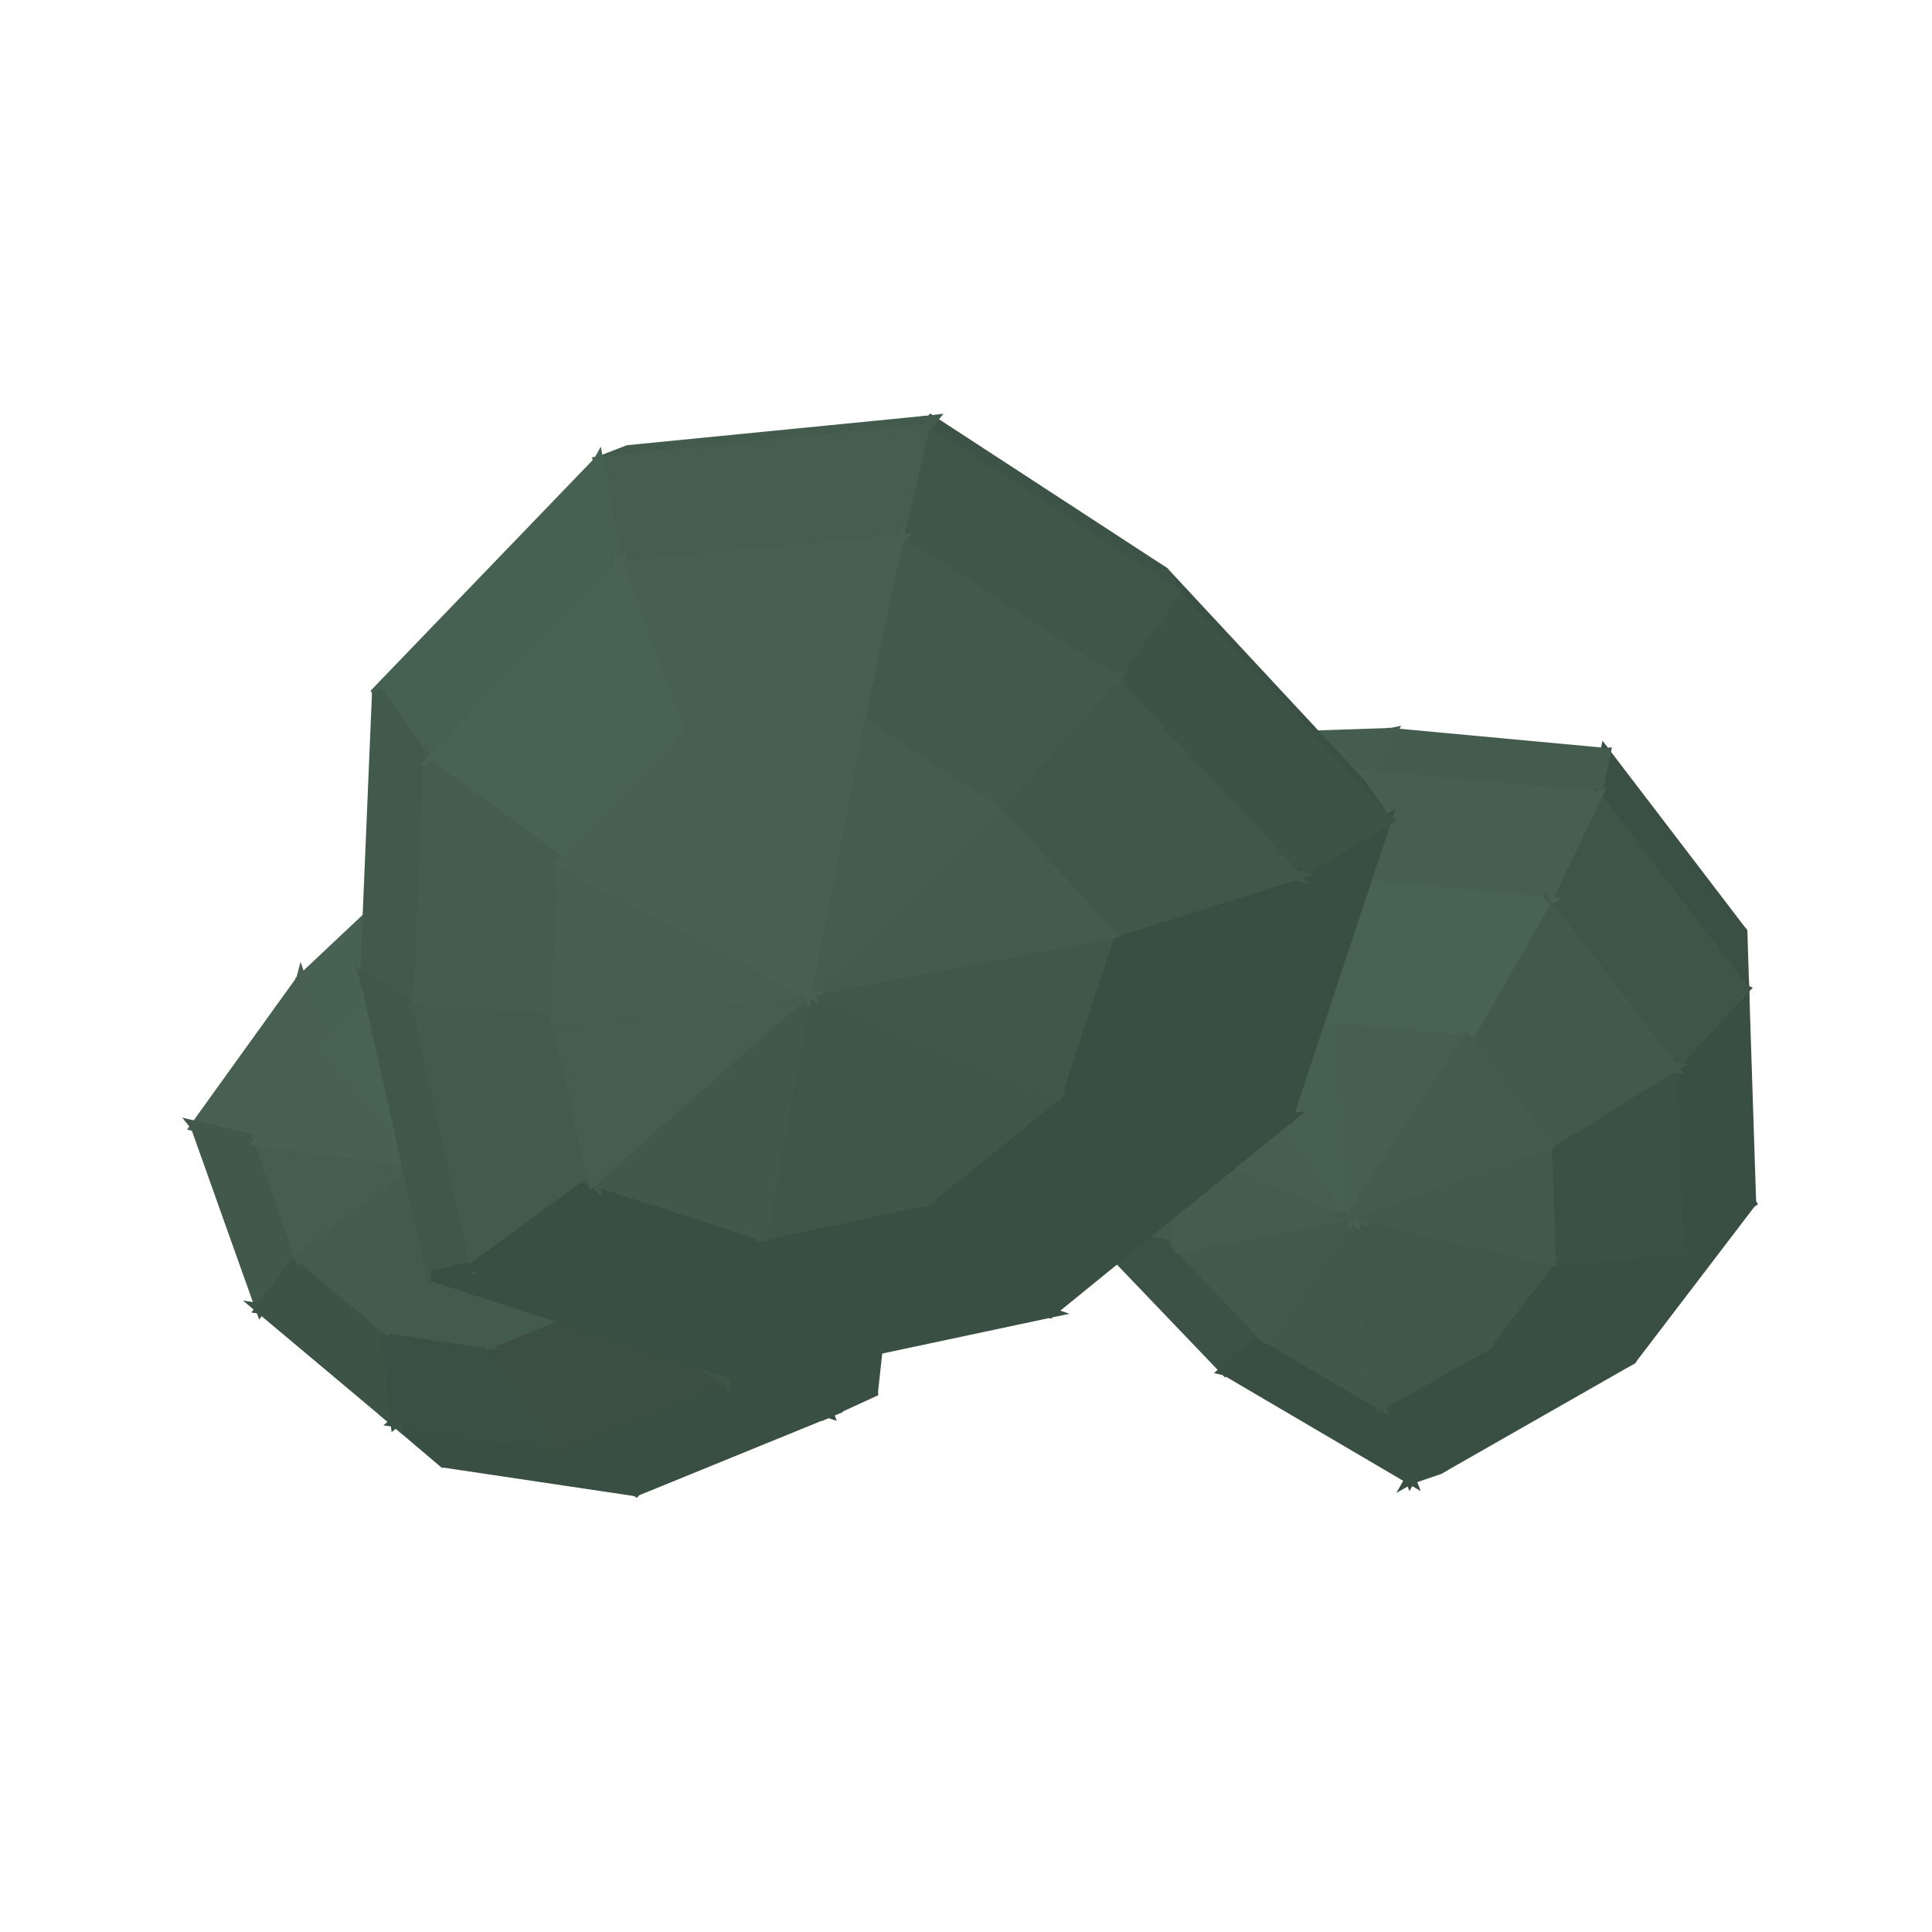
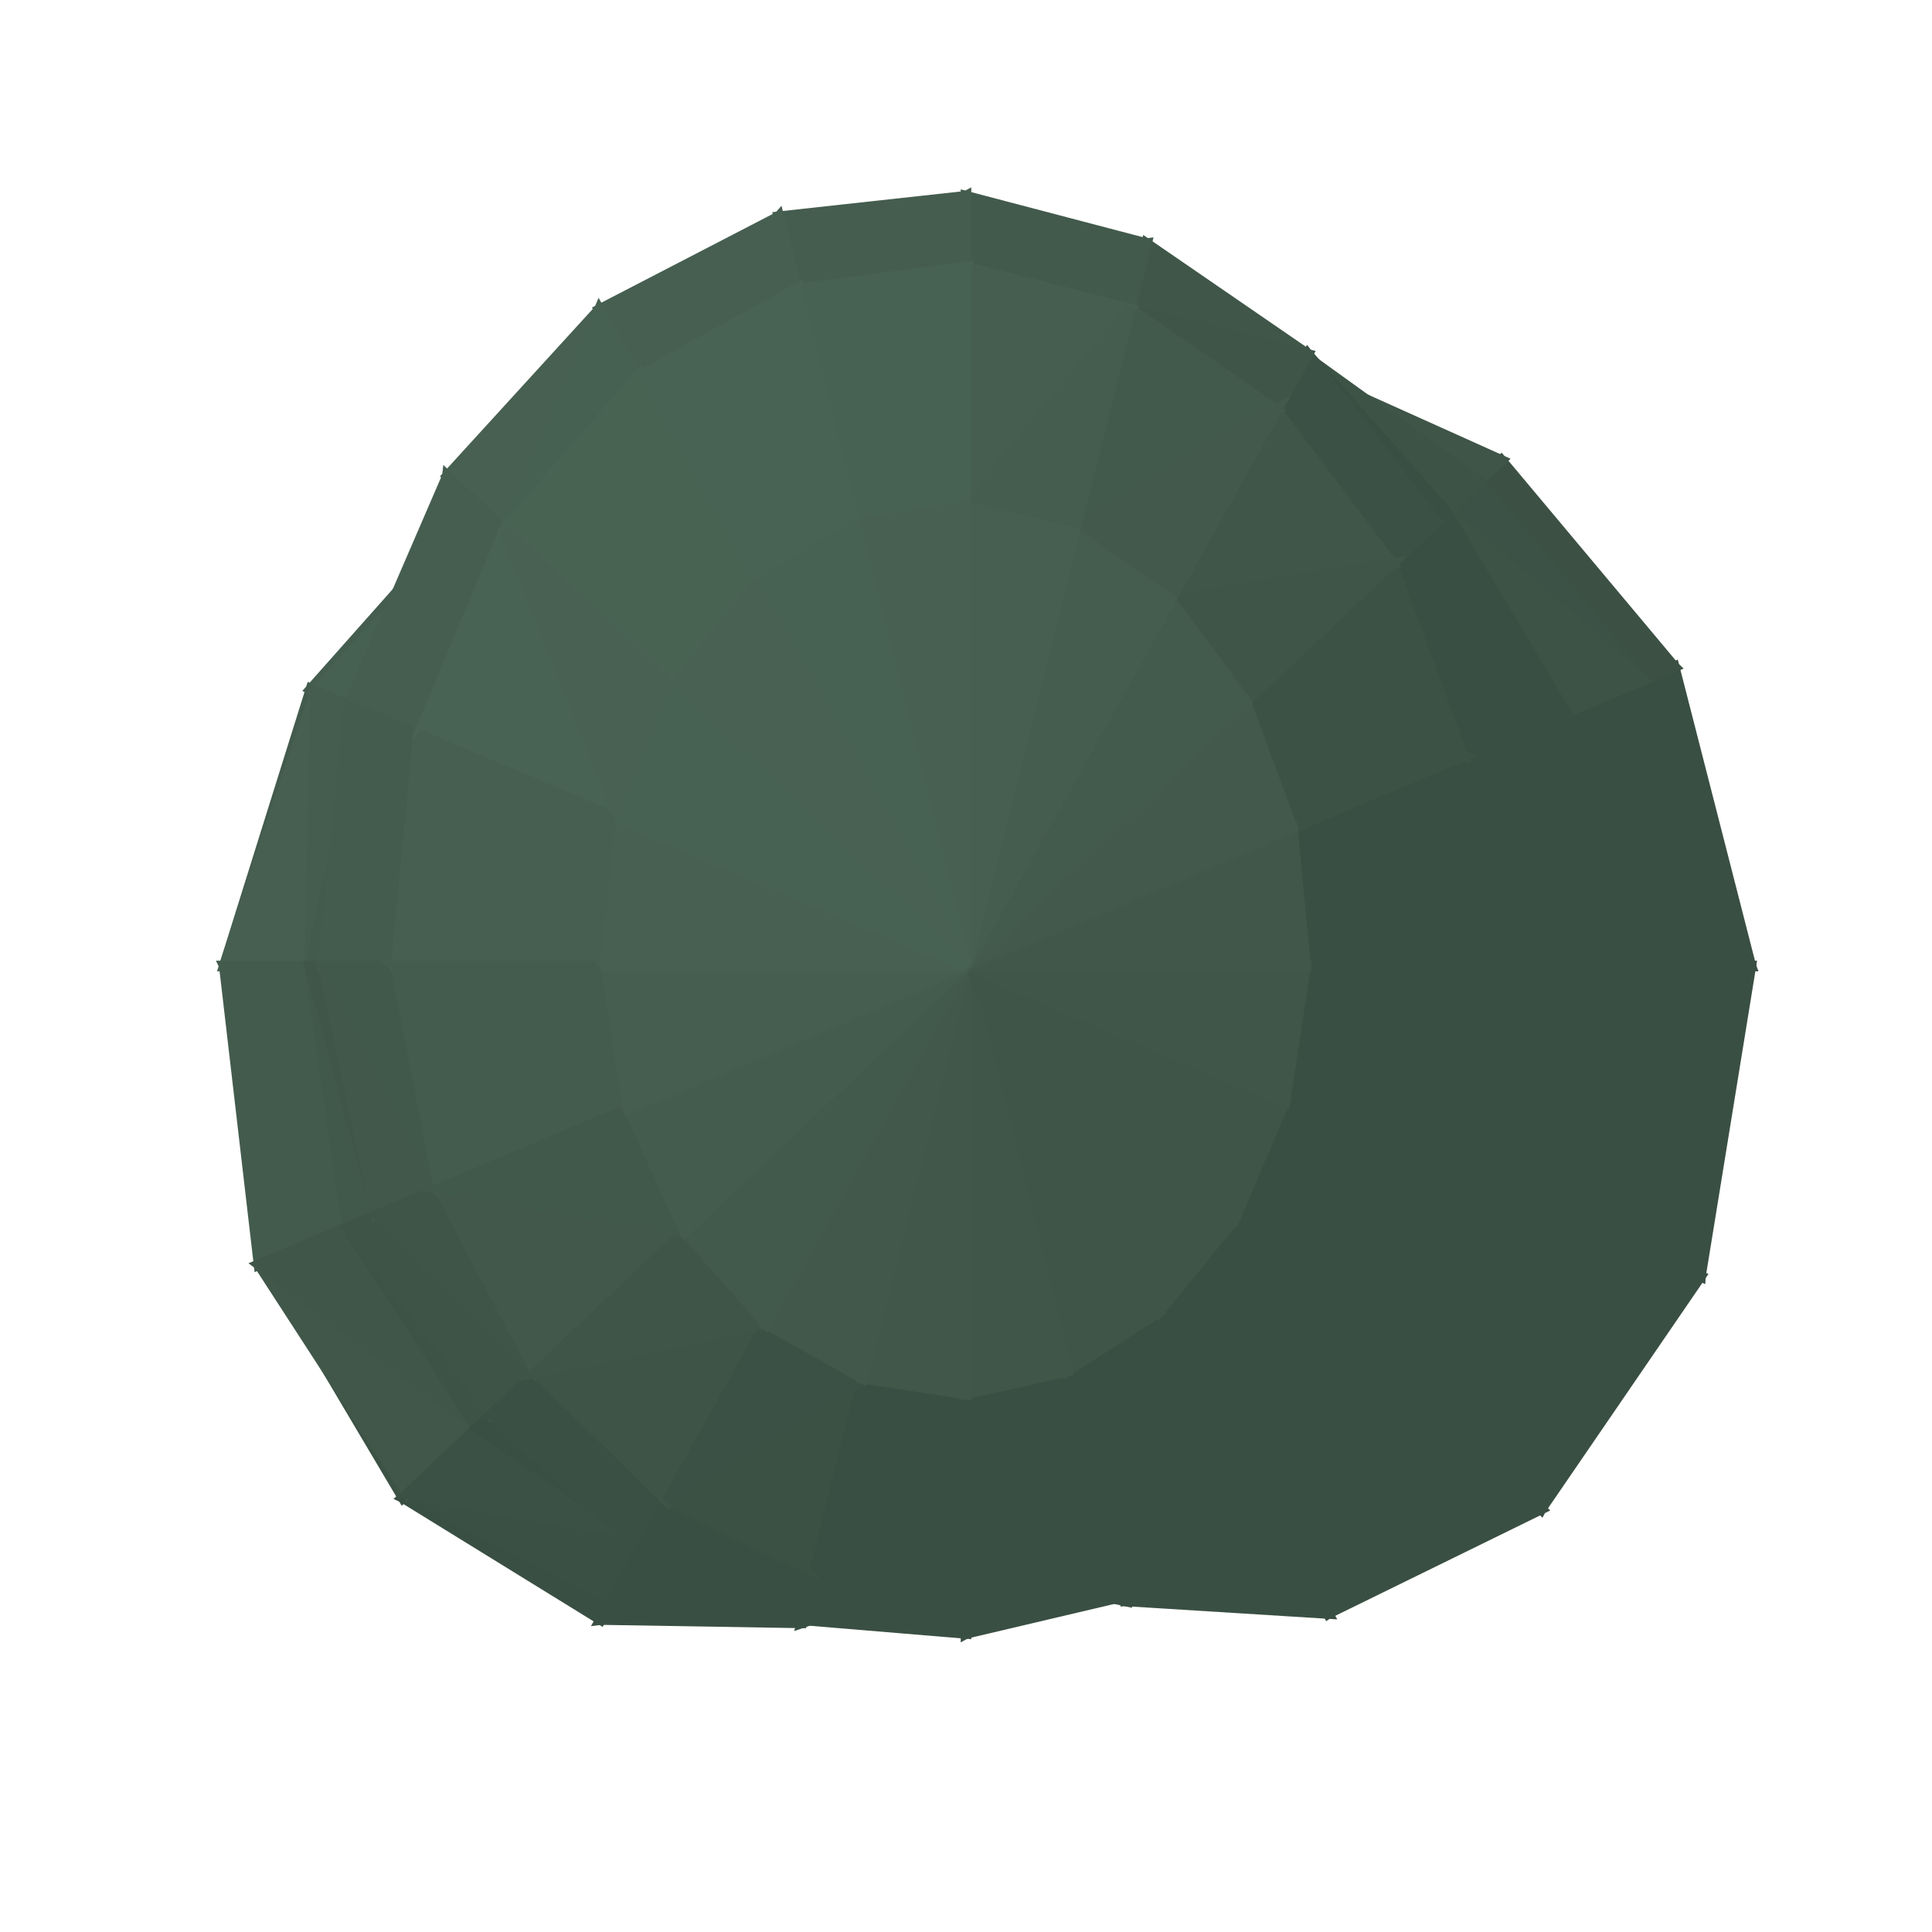
<svg xmlns="http://www.w3.org/2000/svg" width="64" height="64" viewBox="0 0 64 64">
-   <path d="M22.55,27.50L28.95,32.96L24.38,28.17Z" fill="#3c5245" stroke="#3c5245" stroke-width="0.35" />
-   <path d="M28.22,39.50L28.91,46.11L29.65,39.33Z" fill="#3a4f43" stroke="#3a4f43" stroke-width="0.35" />
-   <path d="M27.47,32.65L29.65,39.33L28.95,32.96Z" fill="#3a4f43" stroke="#3a4f43" stroke-width="0.35" />
-   <path d="M28.22,39.50L27.43,46.79L28.91,46.11Z" fill="#3a4f43" stroke="#3a4f43" stroke-width="0.35" />
-   <path d="M22.55,27.50L27.47,32.65L28.95,32.96Z" fill="#3c5245" stroke="#3c5245" stroke-width="0.35" />
-   <path d="M27.47,32.65L28.22,39.50L29.65,39.33Z" fill="#3a4f43" stroke="#3a4f43" stroke-width="0.35" />
-   <path d="M18.57,47.92L14.69,48.44L21.06,49.39Z" fill="#3a4f43" stroke="#3a4f43" stroke-width="0.35" />
-   <path d="M37.76,25.93L46.07,24.29L39.11,24.52Z" fill="#445d4e" stroke="#445d4e" stroke-width="0.35" />
-   <path d="M18.57,47.92L13.11,47.10L14.69,48.44Z" fill="#3a4f43" stroke="#3a4f43" stroke-width="0.35" />
-   <path d="M14.05,28.63L22.55,27.50L15.78,26.92Z" fill="#445d4f" stroke="#445d4f" stroke-width="0.35" />
-   <path d="M45.25,25.69L53.18,24.95L46.07,24.29Z" fill="#445c4e" stroke="#445c4e" stroke-width="0.35" />
-   <path d="M24.04,45.69L21.06,49.39L27.43,46.79Z" fill="#3a4f43" stroke="#3a4f43" stroke-width="0.35" />
-   <path d="M52.89,26.39L57.71,30.88L53.18,24.95Z" fill="#3b5044" stroke="#3b5044" stroke-width="0.35" />
-   <path d="M19.85,29.13L27.47,32.65L22.55,27.50Z" fill="#40574a" stroke="#40574a" stroke-width="0.35" />
-   <path d="M24.72,39.43L27.43,46.79L28.22,39.50Z" fill="#3a4f43" stroke="#3a4f43" stroke-width="0.35" />
-   <path d="M24.04,45.69L18.57,47.92L21.06,49.39Z" fill="#3a4f43" stroke="#3a4f43" stroke-width="0.35" />
-   <path d="M37.76,25.93L45.25,25.69L46.07,24.29Z" fill="#445d4e" stroke="#445d4e" stroke-width="0.35" />
-   <path d="M36.14,40.74L34.07,31.92L35.32,39.06Z" fill="#40574a" stroke="#40574a" stroke-width="0.35" />
-   <path d="M52.20,45.87L47.66,48.67L54.04,45.03Z" fill="#3a4f43" stroke="#3a4f43" stroke-width="0.35" />
-   <path d="M9.94,41.62L6.49,37.31L8.64,43.35Z" fill="#41584b" stroke="#41584b" stroke-width="0.35" />
-   <path d="M24.08,33.55L28.22,39.50L27.47,32.65Z" fill="#3b5044" stroke="#3b5044" stroke-width="0.35" />
-   <path d="M14.05,28.63L19.85,29.13L22.55,27.50Z" fill="#445d4f" stroke="#445d4f" stroke-width="0.35" />
-   <path d="M8.58,37.80L9.98,32.46L6.49,37.31Z" fill="#476051" stroke="#476051" stroke-width="0.35" />
-   <path d="M52.89,26.39L57.77,32.78L57.71,30.88Z" fill="#3b5044" stroke="#3b5044" stroke-width="0.35" />
-   <path d="M12.76,43.98L8.64,43.35L13.11,47.10Z" fill="#3d5346" stroke="#3d5346" stroke-width="0.35" />
-   <path d="M45.25,25.69L52.89,26.39L53.18,24.95Z" fill="#445c4e" stroke="#445c4e" stroke-width="0.35" />
-   <path d="M24.72,39.43L24.04,45.69L27.43,46.79Z" fill="#3a4f43" stroke="#3a4f43" stroke-width="0.35" />
-   <path d="M35.06,34.62L37.76,25.93L34.07,31.92Z" fill="#465f51" stroke="#465f51" stroke-width="0.35" />
-   <path d="M52.20,45.87L46.72,48.99L47.66,48.67Z" fill="#3a4f43" stroke="#3a4f43" stroke-width="0.35" />
-   <path d="M19.85,29.13L24.08,33.55L27.47,32.65Z" fill="#40574a" stroke="#40574a" stroke-width="0.35" />
-   <path d="M10.78,34.74L14.05,28.63L9.98,32.46Z" fill="#476152" stroke="#476152" stroke-width="0.35" />
-   <path d="M24.08,33.55L24.72,39.43L28.22,39.50Z" fill="#3b5044" stroke="#3b5044" stroke-width="0.35" />
-   <path d="M9.94,41.62L8.58,37.80L6.49,37.31Z" fill="#41584b" stroke="#41584b" stroke-width="0.35" />
-   <path d="M16.21,44.50L13.11,47.10L18.57,47.92Z" fill="#3b5044" stroke="#3b5044" stroke-width="0.35" />
-   <path d="M55.60,41.42L54.04,45.03L58.00,39.84Z" fill="#3a4f43" stroke="#3a4f43" stroke-width="0.35" />
-   <path d="M12.76,43.98L9.94,41.62L8.64,43.35Z" fill="#3d5346" stroke="#3d5346" stroke-width="0.35" />
-   <path d="M36.14,40.74L35.06,34.62L34.07,31.92Z" fill="#40574a" stroke="#40574a" stroke-width="0.35" />
-   <path d="M8.58,37.80L10.78,34.74L9.98,32.46Z" fill="#476051" stroke="#476051" stroke-width="0.35" />
-   <path d="M16.21,44.50L12.76,43.98L13.11,47.10Z" fill="#3b5044" stroke="#3b5044" stroke-width="0.35" />
-   <path d="M13.35,32.32L19.85,29.13L14.05,28.63Z" fill="#486152" stroke="#486152" stroke-width="0.35" />
-   <path d="M38.23,29.48L45.25,25.69L37.76,25.93Z" fill="#476051" stroke="#476051" stroke-width="0.35" />
-   <path d="M19.66,43.09L18.57,47.92L24.04,45.69Z" fill="#3b5043" stroke="#3b5043" stroke-width="0.35" />
-   <path d="M55.60,41.42L52.20,45.87L54.04,45.03Z" fill="#3a4f43" stroke="#3a4f43" stroke-width="0.35" />
-   <path d="M10.78,34.74L13.35,32.32L14.05,28.63Z" fill="#476152" stroke="#476152" stroke-width="0.35" />
-   <path d="M55.40,35.36L58.00,39.84L57.77,32.78Z" fill="#3a4f43" stroke="#3a4f43" stroke-width="0.35" />
-   <path d="M19.66,43.09L16.21,44.50L18.57,47.92Z" fill="#3b5043" stroke="#3b5043" stroke-width="0.35" />
-   <path d="M35.06,34.62L38.23,29.48L37.76,25.93Z" fill="#465f51" stroke="#465f51" stroke-width="0.35" />
-   <path d="M17.02,32.63L24.08,33.55L19.85,29.13Z" fill="#445c4e" stroke="#445c4e" stroke-width="0.35" />
-   <path d="M20.09,39.14L24.04,45.69L24.72,39.43Z" fill="#3e5447" stroke="#3e5447" stroke-width="0.35" />
-   <path d="M44.66,29.27L52.89,26.39L45.25,25.69Z" fill="#465f51" stroke="#465f51" stroke-width="0.35" />
-   <path d="M14.24,38.55L8.58,37.80L9.94,41.62Z" fill="#455e50" stroke="#455e50" stroke-width="0.35" />
-   <path d="M19.69,35.43L24.72,39.43L24.08,33.55Z" fill="#3f5648" stroke="#3f5648" stroke-width="0.35" />
-   <path d="M51.21,29.88L57.77,32.78L52.89,26.39Z" fill="#3e5548" stroke="#3e5548" stroke-width="0.35" />
-   <path d="M13.35,32.32L17.02,32.63L19.85,29.13Z" fill="#486152" stroke="#486152" stroke-width="0.35" />
-   <path d="M14.24,38.55L9.94,41.62L12.76,43.98Z" fill="#445c4e" stroke="#445c4e" stroke-width="0.35" />
-   <path d="M14.24,38.55L10.78,34.74L8.58,37.80Z" fill="#486152" stroke="#486152" stroke-width="0.35" />
-   <path d="M45.76,46.53L40.59,45.39L46.72,48.99Z" fill="#3a4f43" stroke="#3a4f43" stroke-width="0.35" />
-   <path d="M41.88,44.26L36.14,40.74L40.59,45.39Z" fill="#3d5246" stroke="#3d5246" stroke-width="0.35" />
-   <path d="M55.40,35.36L55.60,41.42L58.00,39.84Z" fill="#3a4f43" stroke="#3a4f43" stroke-width="0.35" />
-   <path d="M20.09,39.14L19.66,43.09L24.04,45.69Z" fill="#3e5447" stroke="#3e5447" stroke-width="0.35" />
-   <path d="M14.24,38.55L12.76,43.98L16.21,44.50Z" fill="#435b4d" stroke="#435b4d" stroke-width="0.35" />
-   <path d="M14.24,38.55L13.35,32.32L10.78,34.74Z" fill="#486253" stroke="#486253" stroke-width="0.35" />
-   <path d="M38.23,29.48L44.66,29.27L45.25,25.69Z" fill="#476051" stroke="#476051" stroke-width="0.35" />
-   <path d="M17.02,32.63L19.69,35.43L24.08,33.55Z" fill="#445c4e" stroke="#445c4e" stroke-width="0.35" />
-   <path d="M19.69,35.43L20.09,39.14L24.72,39.43Z" fill="#3f5648" stroke="#3f5648" stroke-width="0.35" />
-   <path d="M39.07,41.32L35.06,34.62L36.14,40.74Z" fill="#435a4c" stroke="#435a4c" stroke-width="0.35" />
-   <path d="M49.22,44.56L46.72,48.99L52.20,45.87Z" fill="#3a4f43" stroke="#3a4f43" stroke-width="0.35" />
-   <path d="M14.24,38.55L16.21,44.50L19.66,43.09Z" fill="#435b4d" stroke="#435b4d" stroke-width="0.35" />
-   <path d="M14.24,38.55L17.02,32.63L13.35,32.32Z" fill="#486253" stroke="#486253" stroke-width="0.35" />
-   <path d="M51.21,29.88L55.40,35.36L57.77,32.78Z" fill="#3e5548" stroke="#3e5548" stroke-width="0.35" />
-   <path d="M14.24,38.55L19.66,43.09L20.09,39.14Z" fill="#445d4e" stroke="#445d4e" stroke-width="0.35" />
-   <path d="M44.66,29.27L51.21,29.88L52.89,26.39Z" fill="#465f51" stroke="#465f51" stroke-width="0.35" />
-   <path d="M14.24,38.55L19.69,35.43L17.02,32.63Z" fill="#476051" stroke="#476051" stroke-width="0.35" />
-   <path d="M45.76,46.53L41.88,44.26L40.59,45.39Z" fill="#3a4f43" stroke="#3a4f43" stroke-width="0.35" />
-   <path d="M14.24,38.55L20.09,39.14L19.69,35.43Z" fill="#455d4f" stroke="#455d4f" stroke-width="0.35" />
-   <path d="M41.88,44.26L39.07,41.32L36.14,40.74Z" fill="#3d5246" stroke="#3d5246" stroke-width="0.35" />
-   <path d="M49.22,44.56L45.76,46.53L46.72,48.99Z" fill="#3a4f43" stroke="#3a4f43" stroke-width="0.35" />
-   <path d="M38.39,37.46L38.23,29.48L35.06,34.62Z" fill="#486152" stroke="#486152" stroke-width="0.35" />
-   <path d="M51.36,41.75L52.20,45.87L55.60,41.42Z" fill="#3a4f43" stroke="#3a4f43" stroke-width="0.35" />
-   <path d="M39.07,41.32L38.39,37.46L35.06,34.62Z" fill="#435a4c" stroke="#435a4c" stroke-width="0.35" />
-   <path d="M51.36,41.75L49.22,44.56L52.20,45.87Z" fill="#3a4f43" stroke="#3a4f43" stroke-width="0.35" />
-   <path d="M40.39,34.21L44.66,29.27L38.23,29.48Z" fill="#486253" stroke="#486253" stroke-width="0.35" />
-   <path d="M51.23,37.92L55.60,41.42L55.40,35.36Z" fill="#3c5145" stroke="#3c5145" stroke-width="0.35" />
-   <path d="M38.39,37.46L40.39,34.21L38.23,29.48Z" fill="#486152" stroke="#486152" stroke-width="0.35" />
-   <path d="M44.45,34.08L51.21,29.88L44.66,29.27Z" fill="#486253" stroke="#486253" stroke-width="0.35" />
-   <path d="M44.83,40.22L41.88,44.26L45.76,46.53Z" fill="#41594b" stroke="#41594b" stroke-width="0.35" />
-   <path d="M51.23,37.92L51.36,41.75L55.60,41.42Z" fill="#3c5145" stroke="#3c5145" stroke-width="0.35" />
-   <path d="M48.59,34.46L55.40,35.36L51.21,29.88Z" fill="#42594b" stroke="#42594b" stroke-width="0.35" />
-   <path d="M44.83,40.22L39.07,41.32L41.88,44.26Z" fill="#425a4c" stroke="#425a4c" stroke-width="0.35" />
-   <path d="M44.83,40.22L45.76,46.53L49.22,44.56Z" fill="#40574a" stroke="#40574a" stroke-width="0.35" />
-   <path d="M40.39,34.21L44.45,34.08L44.66,29.27Z" fill="#486253" stroke="#486253" stroke-width="0.35" />
-   <path d="M44.83,40.22L38.39,37.46L39.07,41.32Z" fill="#445d4e" stroke="#445d4e" stroke-width="0.35" />
-   <path d="M48.59,34.46L51.23,37.92L55.40,35.36Z" fill="#42594b" stroke="#42594b" stroke-width="0.35" />
-   <path d="M44.83,40.22L49.22,44.56L51.36,41.75Z" fill="#40574a" stroke="#40574a" stroke-width="0.35" />
-   <path d="M44.83,40.22L40.39,34.21L38.39,37.46Z" fill="#465f50" stroke="#465f50" stroke-width="0.35" />
-   <path d="M44.45,34.08L48.59,34.46L51.21,29.88Z" fill="#486253" stroke="#486253" stroke-width="0.35" />
-   <path d="M44.83,40.22L51.36,41.75L51.23,37.92Z" fill="#425a4c" stroke="#425a4c" stroke-width="0.35" />
-   <path d="M44.83,40.22L44.45,34.08L40.39,34.21Z" fill="#466051" stroke="#466051" stroke-width="0.35" />
-   <path d="M44.83,40.22L48.59,34.46L44.45,34.08Z" fill="#465f51" stroke="#465f51" stroke-width="0.35" />
-   <path d="M44.83,40.22L51.23,37.92L48.59,34.46Z" fill="#445c4e" stroke="#445c4e" stroke-width="0.35" />
-   <path d="M38.89,19.63L45.08,25.97L38.55,18.95Z" fill="#3b5044" stroke="#3b5044" stroke-width="0.35" />
-   <path d="M30.61,14.23L38.55,18.95L30.85,13.93Z" fill="#3d5347" stroke="#3d5347" stroke-width="0.35" />
-   <path d="M19.82,15.30L30.85,13.93L20.81,14.92Z" fill="#435b4d" stroke="#435b4d" stroke-width="0.35" />
-   <path d="M38.89,19.63L45.92,27.18L45.08,25.97Z" fill="#3b5044" stroke="#3b5044" stroke-width="0.35" />
-   <path d="M30.61,14.23L38.89,19.63L38.55,18.95Z" fill="#3d5347" stroke="#3d5347" stroke-width="0.35" />
-   <path d="M19.82,15.30L30.61,14.23L30.85,13.93Z" fill="#435b4d" stroke="#435b4d" stroke-width="0.35" />
-   <path d="M33.31,42.98L24.66,45.63L34.77,43.48Z" fill="#3a4f43" stroke="#3a4f43" stroke-width="0.35" />
-   <path d="M24.64,44.83L14.31,42.27L24.66,45.63Z" fill="#3a4f43" stroke="#3a4f43" stroke-width="0.35" />
-   <path d="M40.07,37.48L34.77,43.48L42.64,37.08Z" fill="#3a4f43" stroke="#3a4f43" stroke-width="0.35" />
-   <path d="M15.75,41.94L12.10,32.41L14.31,42.27Z" fill="#40574a" stroke="#40574a" stroke-width="0.35" />
-   <path d="M42.88,28.99L42.64,37.08L45.92,27.18Z" fill="#3a4f43" stroke="#3a4f43" stroke-width="0.35" />
-   <path d="M13.85,33.48L12.50,22.90L12.10,32.41Z" fill="#425a4c" stroke="#425a4c" stroke-width="0.35" />
-   <path d="M36.85,22.51L45.92,27.18L38.89,19.63Z" fill="#3d5346" stroke="#3d5346" stroke-width="0.35" />
-   <path d="M14.20,25.32L19.82,15.30L12.50,22.90Z" fill="#466051" stroke="#466051" stroke-width="0.35" />
-   <path d="M29.74,17.88L38.89,19.63L30.61,14.23Z" fill="#405649" stroke="#405649" stroke-width="0.35" />
-   <path d="M20.48,18.80L30.61,14.23L19.82,15.30Z" fill="#455e4f" stroke="#455e4f" stroke-width="0.35" />
-   <path d="M33.31,42.98L24.64,44.83L24.66,45.63Z" fill="#3a4f43" stroke="#3a4f43" stroke-width="0.35" />
-   <path d="M40.07,37.48L33.31,42.98L34.77,43.48Z" fill="#3a4f43" stroke="#3a4f43" stroke-width="0.35" />
-   <path d="M24.64,44.83L15.75,41.94L14.31,42.27Z" fill="#3a4f43" stroke="#3a4f43" stroke-width="0.35" />
-   <path d="M42.88,28.99L40.07,37.48L42.64,37.08Z" fill="#3a4f43" stroke="#3a4f43" stroke-width="0.35" />
-   <path d="M15.75,41.94L13.85,33.48L12.10,32.41Z" fill="#40574a" stroke="#40574a" stroke-width="0.35" />
-   <path d="M36.85,22.51L42.88,28.99L45.92,27.18Z" fill="#3d5346" stroke="#3d5346" stroke-width="0.35" />
-   <path d="M13.85,33.48L14.20,25.32L12.50,22.90Z" fill="#425a4c" stroke="#425a4c" stroke-width="0.35" />
-   <path d="M29.74,17.88L36.85,22.51L38.89,19.63Z" fill="#405649" stroke="#405649" stroke-width="0.35" />
-   <path d="M14.20,25.32L20.48,18.80L19.82,15.30Z" fill="#466051" stroke="#466051" stroke-width="0.35" />
-   <path d="M20.48,18.80L29.74,17.88L30.61,14.23Z" fill="#455e4f" stroke="#455e4f" stroke-width="0.35" />
-   <path d="M30.72,39.75L24.64,44.83L33.31,42.98Z" fill="#3a4f43" stroke="#3a4f43" stroke-width="0.35" />
-   <path d="M25.25,40.92L15.75,41.94L24.64,44.83Z" fill="#3a4f43" stroke="#3a4f43" stroke-width="0.35" />
-   <path d="M34.99,36.28L33.31,42.98L40.07,37.48Z" fill="#3a4f43" stroke="#3a4f43" stroke-width="0.35" />
-   <path d="M19.64,39.10L13.85,33.48L15.75,41.94Z" fill="#435b4d" stroke="#435b4d" stroke-width="0.35" />
-   <path d="M36.77,30.92L40.07,37.48L42.88,28.99Z" fill="#3a4f43" stroke="#3a4f43" stroke-width="0.35" />
-   <path d="M18.43,33.75L14.20,25.32L13.85,33.48Z" fill="#455d4f" stroke="#455d4f" stroke-width="0.35" />
-   <path d="M32.96,26.83L42.88,28.99L36.85,22.51Z" fill="#405749" stroke="#405749" stroke-width="0.35" />
-   <path d="M18.66,28.60L20.48,18.80L14.20,25.32Z" fill="#486253" stroke="#486253" stroke-width="0.35" />
-   <path d="M28.47,23.90L36.85,22.51L29.74,17.88Z" fill="#425a4c" stroke="#425a4c" stroke-width="0.35" />
-   <path d="M22.62,24.48L29.74,17.88L20.48,18.80Z" fill="#476052" stroke="#476052" stroke-width="0.35" />
-   <path d="M30.72,39.75L25.25,40.92L24.64,44.83Z" fill="#3a4f43" stroke="#3a4f43" stroke-width="0.35" />
-   <path d="M34.99,36.28L30.72,39.75L33.31,42.98Z" fill="#3a4f43" stroke="#3a4f43" stroke-width="0.35" />
-   <path d="M25.25,40.92L19.64,39.10L15.75,41.94Z" fill="#3a4f43" stroke="#3a4f43" stroke-width="0.35" />
-   <path d="M36.77,30.92L34.99,36.28L40.07,37.48Z" fill="#3a4f43" stroke="#3a4f43" stroke-width="0.35" />
-   <path d="M19.64,39.10L18.43,33.75L13.85,33.48Z" fill="#435b4d" stroke="#435b4d" stroke-width="0.35" />
-   <path d="M32.96,26.83L36.77,30.92L42.88,28.99Z" fill="#405749" stroke="#405749" stroke-width="0.35" />
-   <path d="M18.43,33.75L18.66,28.60L14.20,25.32Z" fill="#455d4f" stroke="#455d4f" stroke-width="0.35" />
-   <path d="M28.47,23.90L32.96,26.83L36.85,22.51Z" fill="#425a4c" stroke="#425a4c" stroke-width="0.35" />
-   <path d="M18.66,28.60L22.62,24.48L20.48,18.80Z" fill="#486253" stroke="#486253" stroke-width="0.35" />
-   <path d="M22.62,24.48L28.47,23.90L29.74,17.88Z" fill="#476052" stroke="#476052" stroke-width="0.35" />
-   <path d="M26.73,32.83L25.25,40.92L30.72,39.75Z" fill="#3f5649" stroke="#3f5649" stroke-width="0.35" />
-   <path d="M26.73,32.83L19.64,39.10L25.25,40.92Z" fill="#41584b" stroke="#41584b" stroke-width="0.35" />
-   <path d="M26.73,32.83L30.72,39.75L34.99,36.28Z" fill="#3f5649" stroke="#3f5649" stroke-width="0.35" />
-   <path d="M26.73,32.83L34.99,36.28L36.77,30.92Z" fill="#40574a" stroke="#40574a" stroke-width="0.35" />
-   <path d="M26.73,32.83L18.43,33.75L19.64,39.10Z" fill="#455e50" stroke="#455e50" stroke-width="0.35" />
-   <path d="M26.73,32.83L36.77,30.92L32.96,26.83Z" fill="#445c4e" stroke="#445c4e" stroke-width="0.35" />
-   <path d="M26.73,32.83L18.66,28.60L18.43,33.75Z" fill="#465f51" stroke="#465f51" stroke-width="0.35" />
-   <path d="M26.73,32.83L32.96,26.83L28.47,23.90Z" fill="#455d4f" stroke="#455d4f" stroke-width="0.35" />
-   <path d="M26.73,32.83L22.62,24.48L18.66,28.60Z" fill="#486152" stroke="#486152" stroke-width="0.35" />
-   <path d="M26.73,32.83L28.47,23.90L22.62,24.48Z" fill="#476052" stroke="#476052" stroke-width="0.35" />
+   <path d="M13.50,49.48L8.74,41.83L13.35,49.61Z" fill="#3c5245" stroke="#3c5245" stroke-width="0.35" />
+   <path d="M10.45,22.90L15.77,16.67L10.30,22.83Z" fill="#445d4f" stroke="#445d4f" stroke-width="0.35" />
+   <path d="M20.30,52.94L13.35,49.61L19.90,53.65Z" fill="#3a4f43" stroke="#3a4f43" stroke-width="0.35" />
+   <path d="M15.98,16.87L22.02,14.14L15.77,16.67Z" fill="#445d4e" stroke="#445d4e" stroke-width="0.35" />
+   <path d="M26.82,52.74L19.90,53.65L26.56,53.76Z" fill="#3a4f43" stroke="#3a4f43" stroke-width="0.35" />
+   <path d="M7.43,32.00L10.45,22.90L10.30,22.83Z" fill="#435b4d" stroke="#435b4d" stroke-width="0.35" />
+   <path d="M20.30,52.94L13.50,49.48L13.35,49.61Z" fill="#3a4f43" stroke="#3a4f43" stroke-width="0.35" />
+   <path d="M10.45,22.90L15.98,16.87L15.77,16.67Z" fill="#455d4f" stroke="#455d4f" stroke-width="0.35" />
+   <path d="M26.82,52.74L20.30,52.94L19.90,53.65Z" fill="#3a4f43" stroke="#3a4f43" stroke-width="0.35" />
+   <path d="M32.00,51.89L26.82,52.74L26.56,53.76Z" fill="#3a4f43" stroke="#3a4f43" stroke-width="0.35" />
+   <path d="M56.94,32.00L56.33,42.28L58.00,32.00Z" fill="#3a4f43" stroke="#3a4f43" stroke-width="0.35" />
+   <path d="M54.44,22.52L58.00,32.00L55.46,22.09Z" fill="#3a4f43" stroke="#3a4f43" stroke-width="0.35" />
+   <path d="M11.50,40.66L7.43,32.00L8.58,41.89Z" fill="#435b4d" stroke="#435b4d" stroke-width="0.35" />
+   <path d="M55.31,41.85L51.05,49.99L56.33,42.28Z" fill="#3a4f43" stroke="#3a4f43" stroke-width="0.35" />
+   <path d="M15.80,47.30L8.58,41.89L13.50,49.48Z" fill="#405749" stroke="#405749" stroke-width="0.35" />
+   <path d="M10.26,32.00L10.45,22.90L7.43,32.00Z" fill="#465f50" stroke="#465f50" stroke-width="0.35" />
+   <path d="M49.00,15.94L55.46,22.09L49.73,15.25Z" fill="#3c5144" stroke="#3c5144" stroke-width="0.35" />
+   <path d="M50.16,49.15L43.99,53.45L51.05,49.99Z" fill="#3a4f43" stroke="#3a4f43" stroke-width="0.35" />
+   <path d="M21.45,50.87L13.50,49.48L20.30,52.94Z" fill="#3b5044" stroke="#3b5044" stroke-width="0.35" />
+   <path d="M12.08,23.58L15.98,16.87L10.45,22.90Z" fill="#466051" stroke="#466051" stroke-width="0.35" />
+   <path d="M43.40,52.39L37.26,53.03L43.99,53.45Z" fill="#3a4f43" stroke="#3a4f43" stroke-width="0.35" />
+   <path d="M26.91,52.36L20.30,52.94L26.82,52.74Z" fill="#3a4f43" stroke="#3a4f43" stroke-width="0.35" />
+   <path d="M37.17,52.70L32.00,51.89L37.26,53.03Z" fill="#3a4f43" stroke="#3a4f43" stroke-width="0.35" />
+   <path d="M54.44,22.52L56.94,32.00L58.00,32.00Z" fill="#3a4f43" stroke="#3a4f43" stroke-width="0.35" />
+   <path d="M56.94,32.00L55.31,41.85L56.33,42.28Z" fill="#3a4f43" stroke="#3a4f43" stroke-width="0.35" />
+   <path d="M49.00,15.94L54.44,22.52L55.46,22.09Z" fill="#3c5144" stroke="#3c5144" stroke-width="0.35" />
+   <path d="M15.80,47.30L11.50,40.66L8.58,41.89Z" fill="#3f5649" stroke="#3f5649" stroke-width="0.35" />
+   <path d="M11.50,40.66L10.26,32.00L7.43,32.00Z" fill="#435b4d" stroke="#435b4d" stroke-width="0.35" />
+   <path d="M55.31,41.85L50.16,49.15L51.05,49.99Z" fill="#3a4f43" stroke="#3a4f43" stroke-width="0.35" />
+   <path d="M21.45,50.87L15.80,47.30L13.50,49.48Z" fill="#3c5145" stroke="#3c5145" stroke-width="0.35" />
+   <path d="M10.26,32.00L12.08,23.58L10.45,22.90Z" fill="#455d4f" stroke="#455d4f" stroke-width="0.35" />
+   <path d="M43.04,12.24L49.00,15.94L49.73,15.25Z" fill="#3f5548" stroke="#3f5548" stroke-width="0.35" />
+   <path d="M50.16,49.15L43.40,52.39L43.99,53.45Z" fill="#3a4f43" stroke="#3a4f43" stroke-width="0.35" />
+   <path d="M26.91,52.36L21.45,50.87L20.30,52.94Z" fill="#3a4f43" stroke="#3a4f43" stroke-width="0.35" />
+   <path d="M43.40,52.39L37.17,52.70L37.26,53.03Z" fill="#3a4f43" stroke="#3a4f43" stroke-width="0.35" />
+   <path d="M32.00,52.73L26.91,52.36L26.82,52.74Z" fill="#3a4f43" stroke="#3a4f43" stroke-width="0.35" />
+   <path d="M42.45,50.70L37.17,52.70L43.40,52.39Z" fill="#3a4f43" stroke="#3a4f43" stroke-width="0.35" />
+   <path d="M16.35,46.78L11.50,40.66L15.80,47.30Z" fill="#3d5346" stroke="#3d5346" stroke-width="0.35" />
+   <path d="M47.92,16.96L54.44,22.52L49.00,15.94Z" fill="#3d5246" stroke="#3d5246" stroke-width="0.35" />
+   <path d="M47.97,47.08L43.40,52.39L50.16,49.15Z" fill="#3a4f43" stroke="#3a4f43" stroke-width="0.35" />
+   <path d="M12.48,40.24L10.26,32.00L11.50,40.66Z" fill="#41594b" stroke="#41594b" stroke-width="0.35" />
+   <path d="M51.87,23.61L56.94,32.00L54.44,22.52Z" fill="#3a4f43" stroke="#3a4f43" stroke-width="0.35" />
+   <path d="M10.68,32.00L12.08,23.58L10.26,32.00Z" fill="#435b4d" stroke="#435b4d" stroke-width="0.35" />
+   <path d="M52.32,40.58L50.16,49.15L55.31,41.85Z" fill="#3a4f43" stroke="#3a4f43" stroke-width="0.35" />
+   <path d="M53.76,32.00L55.31,41.85L56.94,32.00Z" fill="#3a4f43" stroke="#3a4f43" stroke-width="0.35" />
+   <path d="M21.33,51.09L16.35,46.78L15.80,47.30Z" fill="#3a4f43" stroke="#3a4f43" stroke-width="0.35" />
+   <path d="M47.97,47.08L42.45,50.70L43.40,52.39Z" fill="#3a4f43" stroke="#3a4f43" stroke-width="0.35" />
+   <path d="M43.28,11.82L47.92,16.96L49.00,15.94Z" fill="#3d5346" stroke="#3d5346" stroke-width="0.35" />
+   <path d="M16.35,46.78L12.48,40.24L11.50,40.66Z" fill="#3e5447" stroke="#3e5447" stroke-width="0.35" />
+   <path d="M47.92,16.96L51.87,23.61L54.44,22.52Z" fill="#3d5346" stroke="#3d5346" stroke-width="0.35" />
+   <path d="M52.32,40.58L47.97,47.08L50.16,49.15Z" fill="#3a4f43" stroke="#3a4f43" stroke-width="0.35" />
+   <path d="M12.48,40.24L10.68,32.00L10.26,32.00Z" fill="#405649" stroke="#405649" stroke-width="0.35" />
+   <path d="M51.87,23.61L53.76,32.00L56.94,32.00Z" fill="#3a4f43" stroke="#3a4f43" stroke-width="0.35" />
+   <path d="M53.76,32.00L52.32,40.58L55.31,41.85Z" fill="#3a4f43" stroke="#3a4f43" stroke-width="0.35" />
+   <path d="M42.09,50.05L37.18,52.72L42.45,50.70Z" fill="#3a4f43" stroke="#3a4f43" stroke-width="0.35" />
+   <path d="M46.37,45.57L42.45,50.70L47.97,47.08Z" fill="#3a4f43" stroke="#3a4f43" stroke-width="0.35" />
+   <path d="M49.56,39.42L47.97,47.08L52.32,40.58Z" fill="#3a4f43" stroke="#3a4f43" stroke-width="0.35" />
+   <path d="M47.57,17.29L51.87,23.61L47.92,16.96Z" fill="#3a4f43" stroke="#3a4f43" stroke-width="0.35" />
+   <path d="M50.97,32.00L52.32,40.58L53.76,32.00Z" fill="#3a4f43" stroke="#3a4f43" stroke-width="0.35" />
+   <path d="M50.24,24.29L53.76,32.00L51.87,23.61Z" fill="#3a4f43" stroke="#3a4f43" stroke-width="0.35" />
+   <path d="M46.37,45.57L42.09,50.05L42.45,50.70Z" fill="#3a4f43" stroke="#3a4f43" stroke-width="0.35" />
+   <path d="M49.56,39.42L46.37,45.57L47.97,47.08Z" fill="#3a4f43" stroke="#3a4f43" stroke-width="0.35" />
+   <path d="M50.97,32.00L49.56,39.42L52.32,40.58Z" fill="#3a4f43" stroke="#3a4f43" stroke-width="0.35" />
+   <path d="M43.32,11.74L47.57,17.29L47.92,16.96Z" fill="#3a4f43" stroke="#3a4f43" stroke-width="0.35" />
+   <path d="M47.57,17.29L50.24,24.29L51.87,23.61Z" fill="#3a4f43" stroke="#3a4f43" stroke-width="0.35" />
+   <path d="M50.24,24.29L50.97,32.00L53.76,32.00Z" fill="#3a4f43" stroke="#3a4f43" stroke-width="0.35" />
+   <path d="M36.86,51.45L32.00,54.11L37.22,52.88Z" fill="#3a4f43" stroke="#3a4f43" stroke-width="0.35" />
+   <path d="M41.34,48.71L37.22,52.88L42.09,50.05Z" fill="#3a4f43" stroke="#3a4f43" stroke-width="0.35" />
+   <path d="M32.00,52.59L26.59,53.66L32.00,54.11Z" fill="#3a4f43" stroke="#3a4f43" stroke-width="0.35" />
+   <path d="M45.13,44.40L42.09,50.05L46.37,45.57Z" fill="#3a4f43" stroke="#3a4f43" stroke-width="0.35" />
+   <path d="M26.99,52.06L21.20,51.33L26.59,53.66Z" fill="#3a4f43" stroke="#3a4f43" stroke-width="0.35" />
+   <path d="M47.84,38.69L46.37,45.57L49.56,39.42Z" fill="#3a4f43" stroke="#3a4f43" stroke-width="0.35" />
+   <path d="M49.05,32.00L49.56,39.42L50.97,32.00Z" fill="#3a4f43" stroke="#3a4f43" stroke-width="0.35" />
+   <path d="M22.10,49.72L16.26,46.87L21.20,51.33Z" fill="#3b5044" stroke="#3b5044" stroke-width="0.35" />
+   <path d="M48.46,25.05L50.97,32.00L50.24,24.29Z" fill="#3a4f43" stroke="#3a4f43" stroke-width="0.35" />
+   <path d="M46.11,18.67L50.24,24.29L47.57,17.29Z" fill="#3a4f43" stroke="#3a4f43" stroke-width="0.35" />
+   <path d="M42.29,13.59L47.57,17.29L43.32,11.74Z" fill="#3c5145" stroke="#3c5145" stroke-width="0.35" />
+   <path d="M37.44,10.23L43.32,11.74L37.98,8.07Z" fill="#3f5648" stroke="#3f5648" stroke-width="0.35" />
+   <path d="M32.00,8.85L37.98,8.07L32.00,6.50Z" fill="#425a4c" stroke="#425a4c" stroke-width="0.35" />
+   <path d="M17.75,45.46L12.47,40.25L16.26,46.87Z" fill="#3e5447" stroke="#3e5447" stroke-width="0.35" />
+   <path d="M26.40,9.57L32.00,6.50L25.80,7.18Z" fill="#455d4f" stroke="#455d4f" stroke-width="0.35" />
+   <path d="M21.10,12.50L25.80,7.18L19.85,10.26Z" fill="#465f51" stroke="#465f51" stroke-width="0.35" />
+   <path d="M14.54,39.38L10.71,32.00L12.47,40.25Z" fill="#41584b" stroke="#41584b" stroke-width="0.35" />
+   <path d="M41.34,48.71L36.86,51.45L37.22,52.88Z" fill="#3a4f43" stroke="#3a4f43" stroke-width="0.35" />
+   <path d="M36.86,51.45L32.00,52.59L32.00,54.11Z" fill="#3a4f43" stroke="#3a4f43" stroke-width="0.35" />
+   <path d="M16.71,17.56L19.85,10.26L14.82,15.77Z" fill="#476051" stroke="#476051" stroke-width="0.35" />
+   <path d="M45.13,44.40L41.34,48.71L42.09,50.05Z" fill="#3a4f43" stroke="#3a4f43" stroke-width="0.35" />
+   <path d="M32.00,52.59L26.99,52.06L26.59,53.66Z" fill="#3a4f43" stroke="#3a4f43" stroke-width="0.35" />
+   <path d="M13.12,32.00L11.54,23.36L10.71,32.00Z" fill="#445c4e" stroke="#445c4e" stroke-width="0.35" />
+   <path d="M13.87,24.34L14.82,15.77L11.54,23.36Z" fill="#465e50" stroke="#465e50" stroke-width="0.35" />
+   <path d="M47.84,38.69L45.13,44.40L46.37,45.57Z" fill="#3a4f43" stroke="#3a4f43" stroke-width="0.35" />
+   <path d="M26.99,52.06L22.10,49.72L21.20,51.33Z" fill="#3a4f43" stroke="#3a4f43" stroke-width="0.35" />
+   <path d="M49.05,32.00L47.84,38.69L49.56,39.42Z" fill="#3a4f43" stroke="#3a4f43" stroke-width="0.35" />
+   <path d="M48.46,25.05L49.05,32.00L50.97,32.00Z" fill="#3a4f43" stroke="#3a4f43" stroke-width="0.35" />
+   <path d="M22.10,49.72L17.75,45.46L16.26,46.87Z" fill="#3b5044" stroke="#3b5044" stroke-width="0.35" />
+   <path d="M46.11,18.67L48.46,25.05L50.24,24.29Z" fill="#3a4f43" stroke="#3a4f43" stroke-width="0.35" />
+   <path d="M42.29,13.59L46.11,18.67L47.57,17.29Z" fill="#3c5145" stroke="#3c5145" stroke-width="0.35" />
+   <path d="M37.44,10.23L42.29,13.59L43.32,11.74Z" fill="#3f5548" stroke="#3f5548" stroke-width="0.35" />
+   <path d="M32.00,8.85L37.44,10.23L37.98,8.07Z" fill="#425a4c" stroke="#425a4c" stroke-width="0.35" />
+   <path d="M26.40,9.57L32.00,8.85L32.00,6.50Z" fill="#455d4f" stroke="#455d4f" stroke-width="0.35" />
+   <path d="M17.75,45.46L14.54,39.38L12.47,40.25Z" fill="#3e5548" stroke="#3e5548" stroke-width="0.35" />
+   <path d="M21.10,12.50L26.40,9.57L25.80,7.18Z" fill="#465f51" stroke="#465f51" stroke-width="0.35" />
+   <path d="M16.71,17.56L21.10,12.50L19.85,10.26Z" fill="#466051" stroke="#466051" stroke-width="0.35" />
+   <path d="M14.54,39.38L13.12,32.00L10.71,32.00Z" fill="#41594b" stroke="#41594b" stroke-width="0.35" />
+   <path d="M13.87,24.34L16.71,17.56L14.82,15.77Z" fill="#455e50" stroke="#455e50" stroke-width="0.35" />
+   <path d="M13.12,32.00L13.87,24.34L11.54,23.36Z" fill="#445c4e" stroke="#445c4e" stroke-width="0.35" />
+   <path d="M35.35,45.42L32.00,52.59L36.86,51.45Z" fill="#3a4f43" stroke="#3a4f43" stroke-width="0.35" />
+   <path d="M38.40,43.45L36.86,51.45L41.34,48.71Z" fill="#3a4f43" stroke="#3a4f43" stroke-width="0.35" />
+   <path d="M32.00,46.18L26.99,52.06L32.00,52.59Z" fill="#3a4f43" stroke="#3a4f43" stroke-width="0.35" />
+   <path d="M40.89,40.39L41.34,48.71L45.13,44.40Z" fill="#3a4f43" stroke="#3a4f43" stroke-width="0.35" />
+   <path d="M42.57,36.47L45.13,44.40L47.84,38.69Z" fill="#3a4f43" stroke="#3a4f43" stroke-width="0.35" />
+   <path d="M28.58,45.66L22.10,49.72L26.99,52.06Z" fill="#3b5144" stroke="#3b5144" stroke-width="0.35" />
+   <path d="M43.25,32.00L47.84,38.69L49.05,32.00Z" fill="#3a4f43" stroke="#3a4f43" stroke-width="0.35" />
+   <path d="M25.38,43.85L17.75,45.46L22.10,49.72Z" fill="#3e5447" stroke="#3e5447" stroke-width="0.35" />
+   <path d="M42.81,27.43L49.05,32.00L48.46,25.05Z" fill="#3a4f43" stroke="#3a4f43" stroke-width="0.35" />
+   <path d="M41.27,23.25L48.46,25.05L46.11,18.67Z" fill="#3c5245" stroke="#3c5245" stroke-width="0.35" />
+   <path d="M38.78,19.88L46.11,18.67L42.29,13.59Z" fill="#3f5648" stroke="#3f5648" stroke-width="0.35" />
+   <path d="M35.59,17.65L42.29,13.59L37.44,10.23Z" fill="#425a4c" stroke="#425a4c" stroke-width="0.35" />
+   <path d="M32.00,16.79L37.44,10.23L32.00,8.85Z" fill="#455e4f" stroke="#455e4f" stroke-width="0.35" />
+   <path d="M22.68,40.80L14.54,39.38L17.75,45.46Z" fill="#41584b" stroke="#41584b" stroke-width="0.35" />
+   <path d="M28.35,17.40L32.00,8.85L26.40,9.57Z" fill="#476152" stroke="#476152" stroke-width="0.35" />
+   <path d="M24.99,19.46L26.40,9.57L21.10,12.50Z" fill="#486253" stroke="#486253" stroke-width="0.35" />
+   <path d="M20.82,36.72L13.12,32.00L14.54,39.38Z" fill="#445c4e" stroke="#445c4e" stroke-width="0.35" />
+   <path d="M22.29,22.82L21.10,12.50L16.71,17.56Z" fill="#496353" stroke="#496353" stroke-width="0.35" />
+   <path d="M38.40,43.45L35.35,45.42L36.86,51.45Z" fill="#3a4f43" stroke="#3a4f43" stroke-width="0.35" />
+   <path d="M35.35,45.42L32.00,46.18L32.00,52.59Z" fill="#3a4f43" stroke="#3a4f43" stroke-width="0.35" />
+   <path d="M20.06,32.00L13.87,24.34L13.12,32.00Z" fill="#465f51" stroke="#465f51" stroke-width="0.35" />
+   <path d="M40.89,40.39L38.40,43.45L41.34,48.71Z" fill="#3a4f43" stroke="#3a4f43" stroke-width="0.35" />
+   <path d="M20.57,27.17L16.71,17.56L13.87,24.34Z" fill="#486253" stroke="#486253" stroke-width="0.35" />
+   <path d="M32.00,46.18L28.58,45.66L26.99,52.06Z" fill="#3a4f43" stroke="#3a4f43" stroke-width="0.35" />
+   <path d="M42.57,36.47L40.89,40.39L45.13,44.40Z" fill="#3a4f43" stroke="#3a4f43" stroke-width="0.35" />
+   <path d="M43.25,32.00L42.57,36.47L47.84,38.69Z" fill="#3a4f43" stroke="#3a4f43" stroke-width="0.35" />
+   <path d="M28.58,45.66L25.38,43.85L22.10,49.72Z" fill="#3c5145" stroke="#3c5145" stroke-width="0.35" />
+   <path d="M42.81,27.43L43.25,32.00L49.05,32.00Z" fill="#3a4f43" stroke="#3a4f43" stroke-width="0.35" />
+   <path d="M41.27,23.25L42.81,27.43L48.46,25.05Z" fill="#3c5245" stroke="#3c5245" stroke-width="0.35" />
+   <path d="M25.38,43.85L22.68,40.80L17.75,45.46Z" fill="#3f5548" stroke="#3f5548" stroke-width="0.35" />
+   <path d="M38.78,19.88L41.27,23.25L46.11,18.67Z" fill="#3f5548" stroke="#3f5548" stroke-width="0.35" />
+   <path d="M35.59,17.65L38.78,19.88L42.29,13.59Z" fill="#42594c" stroke="#42594c" stroke-width="0.35" />
+   <path d="M32.00,16.79L35.59,17.65L37.44,10.23Z" fill="#455d4f" stroke="#455d4f" stroke-width="0.35" />
+   <path d="M28.35,17.40L32.00,16.79L32.00,8.85Z" fill="#476152" stroke="#476152" stroke-width="0.35" />
+   <path d="M22.68,40.80L20.82,36.72L14.54,39.38Z" fill="#41594b" stroke="#41594b" stroke-width="0.35" />
+   <path d="M24.99,19.46L28.35,17.40L26.40,9.57Z" fill="#486253" stroke="#486253" stroke-width="0.35" />
+   <path d="M20.82,36.72L20.06,32.00L13.12,32.00Z" fill="#445c4e" stroke="#445c4e" stroke-width="0.35" />
+   <path d="M22.29,22.82L24.99,19.46L21.10,12.50Z" fill="#496353" stroke="#496353" stroke-width="0.35" />
+   <path d="M20.06,32.00L20.57,27.17L13.87,24.34Z" fill="#465f50" stroke="#465f50" stroke-width="0.35" />
+   <path d="M20.57,27.17L22.29,22.82L16.71,17.56Z" fill="#486152" stroke="#486152" stroke-width="0.35" />
+   <path d="M32.00,32.00L35.35,45.42L38.40,43.45Z" fill="#3f5548" stroke="#3f5548" stroke-width="0.35" />
+   <path d="M32.00,32.00L32.00,46.18L35.35,45.42Z" fill="#3f5649" stroke="#3f5649" stroke-width="0.35" />
+   <path d="M32.00,32.00L38.40,43.45L40.89,40.39Z" fill="#3e5548" stroke="#3e5548" stroke-width="0.35" />
+   <path d="M32.00,32.00L28.58,45.66L32.00,46.18Z" fill="#40574a" stroke="#40574a" stroke-width="0.35" />
+   <path d="M32.00,32.00L40.89,40.39L42.57,36.47Z" fill="#3f5548" stroke="#3f5548" stroke-width="0.35" />
+   <path d="M32.00,32.00L25.38,43.85L28.58,45.66Z" fill="#41584b" stroke="#41584b" stroke-width="0.35" />
+   <path d="M32.00,32.00L42.57,36.47L43.25,32.00Z" fill="#3f5649" stroke="#3f5649" stroke-width="0.35" />
+   <path d="M32.00,32.00L43.25,32.00L42.81,27.43Z" fill="#40574a" stroke="#40574a" stroke-width="0.35" />
+   <path d="M32.00,32.00L22.68,40.80L25.38,43.85Z" fill="#425a4c" stroke="#425a4c" stroke-width="0.35" />
+   <path d="M32.00,32.00L42.81,27.43L41.27,23.25Z" fill="#42594c" stroke="#42594c" stroke-width="0.35" />
+   <path d="M32.00,32.00L41.27,23.25L38.78,19.88Z" fill="#435b4d" stroke="#435b4d" stroke-width="0.35" />
+   <path d="M32.00,32.00L38.78,19.88L35.59,17.65Z" fill="#455d4f" stroke="#455d4f" stroke-width="0.35" />
+   <path d="M32.00,32.00L20.82,36.72L22.68,40.80Z" fill="#445c4e" stroke="#445c4e" stroke-width="0.35" />
+   <path d="M32.00,32.00L35.59,17.65L32.00,16.79Z" fill="#465f50" stroke="#465f50" stroke-width="0.35" />
+   <path d="M32.00,32.00L32.00,16.79L28.35,17.40Z" fill="#476051" stroke="#476051" stroke-width="0.35" />
+   <path d="M32.00,32.00L20.06,32.00L20.82,36.72Z" fill="#455e50" stroke="#455e50" stroke-width="0.35" />
+   <path d="M32.00,32.00L28.35,17.40L24.99,19.46Z" fill="#476152" stroke="#476152" stroke-width="0.35" />
+   <path d="M32.00,32.00L24.99,19.46L22.29,22.82Z" fill="#486152" stroke="#486152" stroke-width="0.35" />
+   <path d="M32.00,32.00L20.57,27.17L20.06,32.00Z" fill="#476051" stroke="#476051" stroke-width="0.35" />
+   <path d="M32.00,32.00L22.29,22.82L20.57,27.17Z" fill="#476152" stroke="#476152" stroke-width="0.35" />
</svg>
